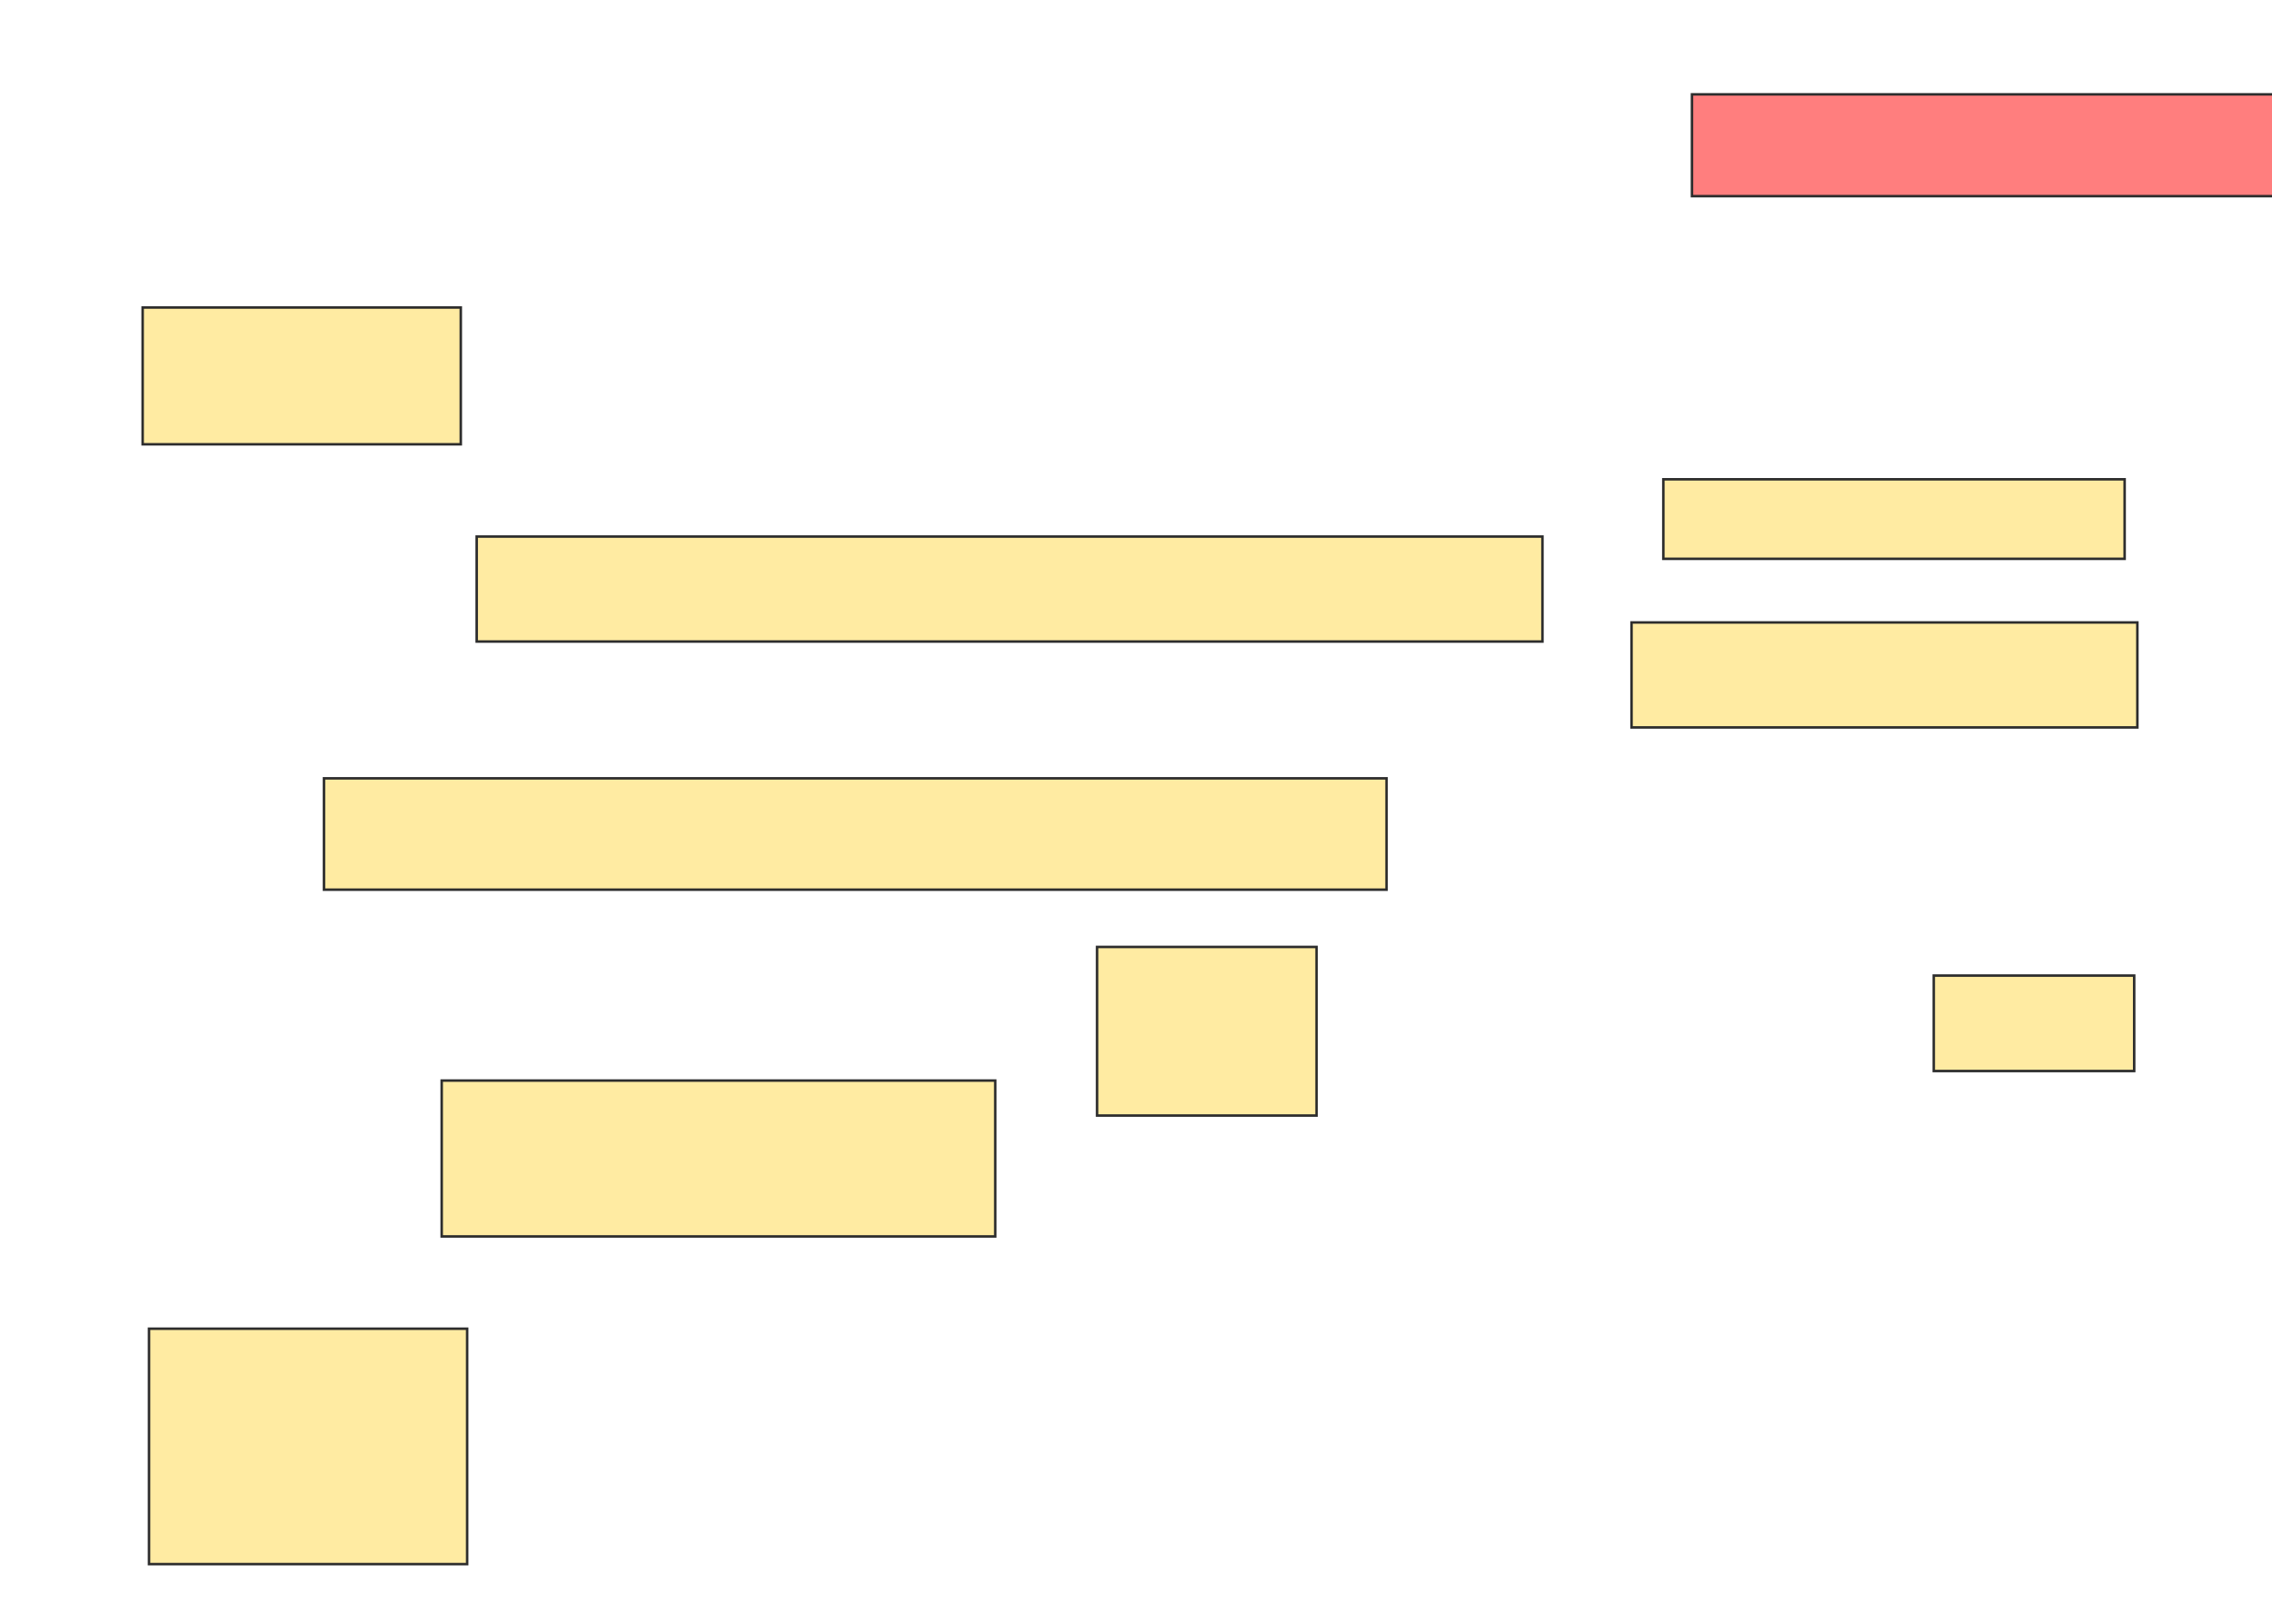
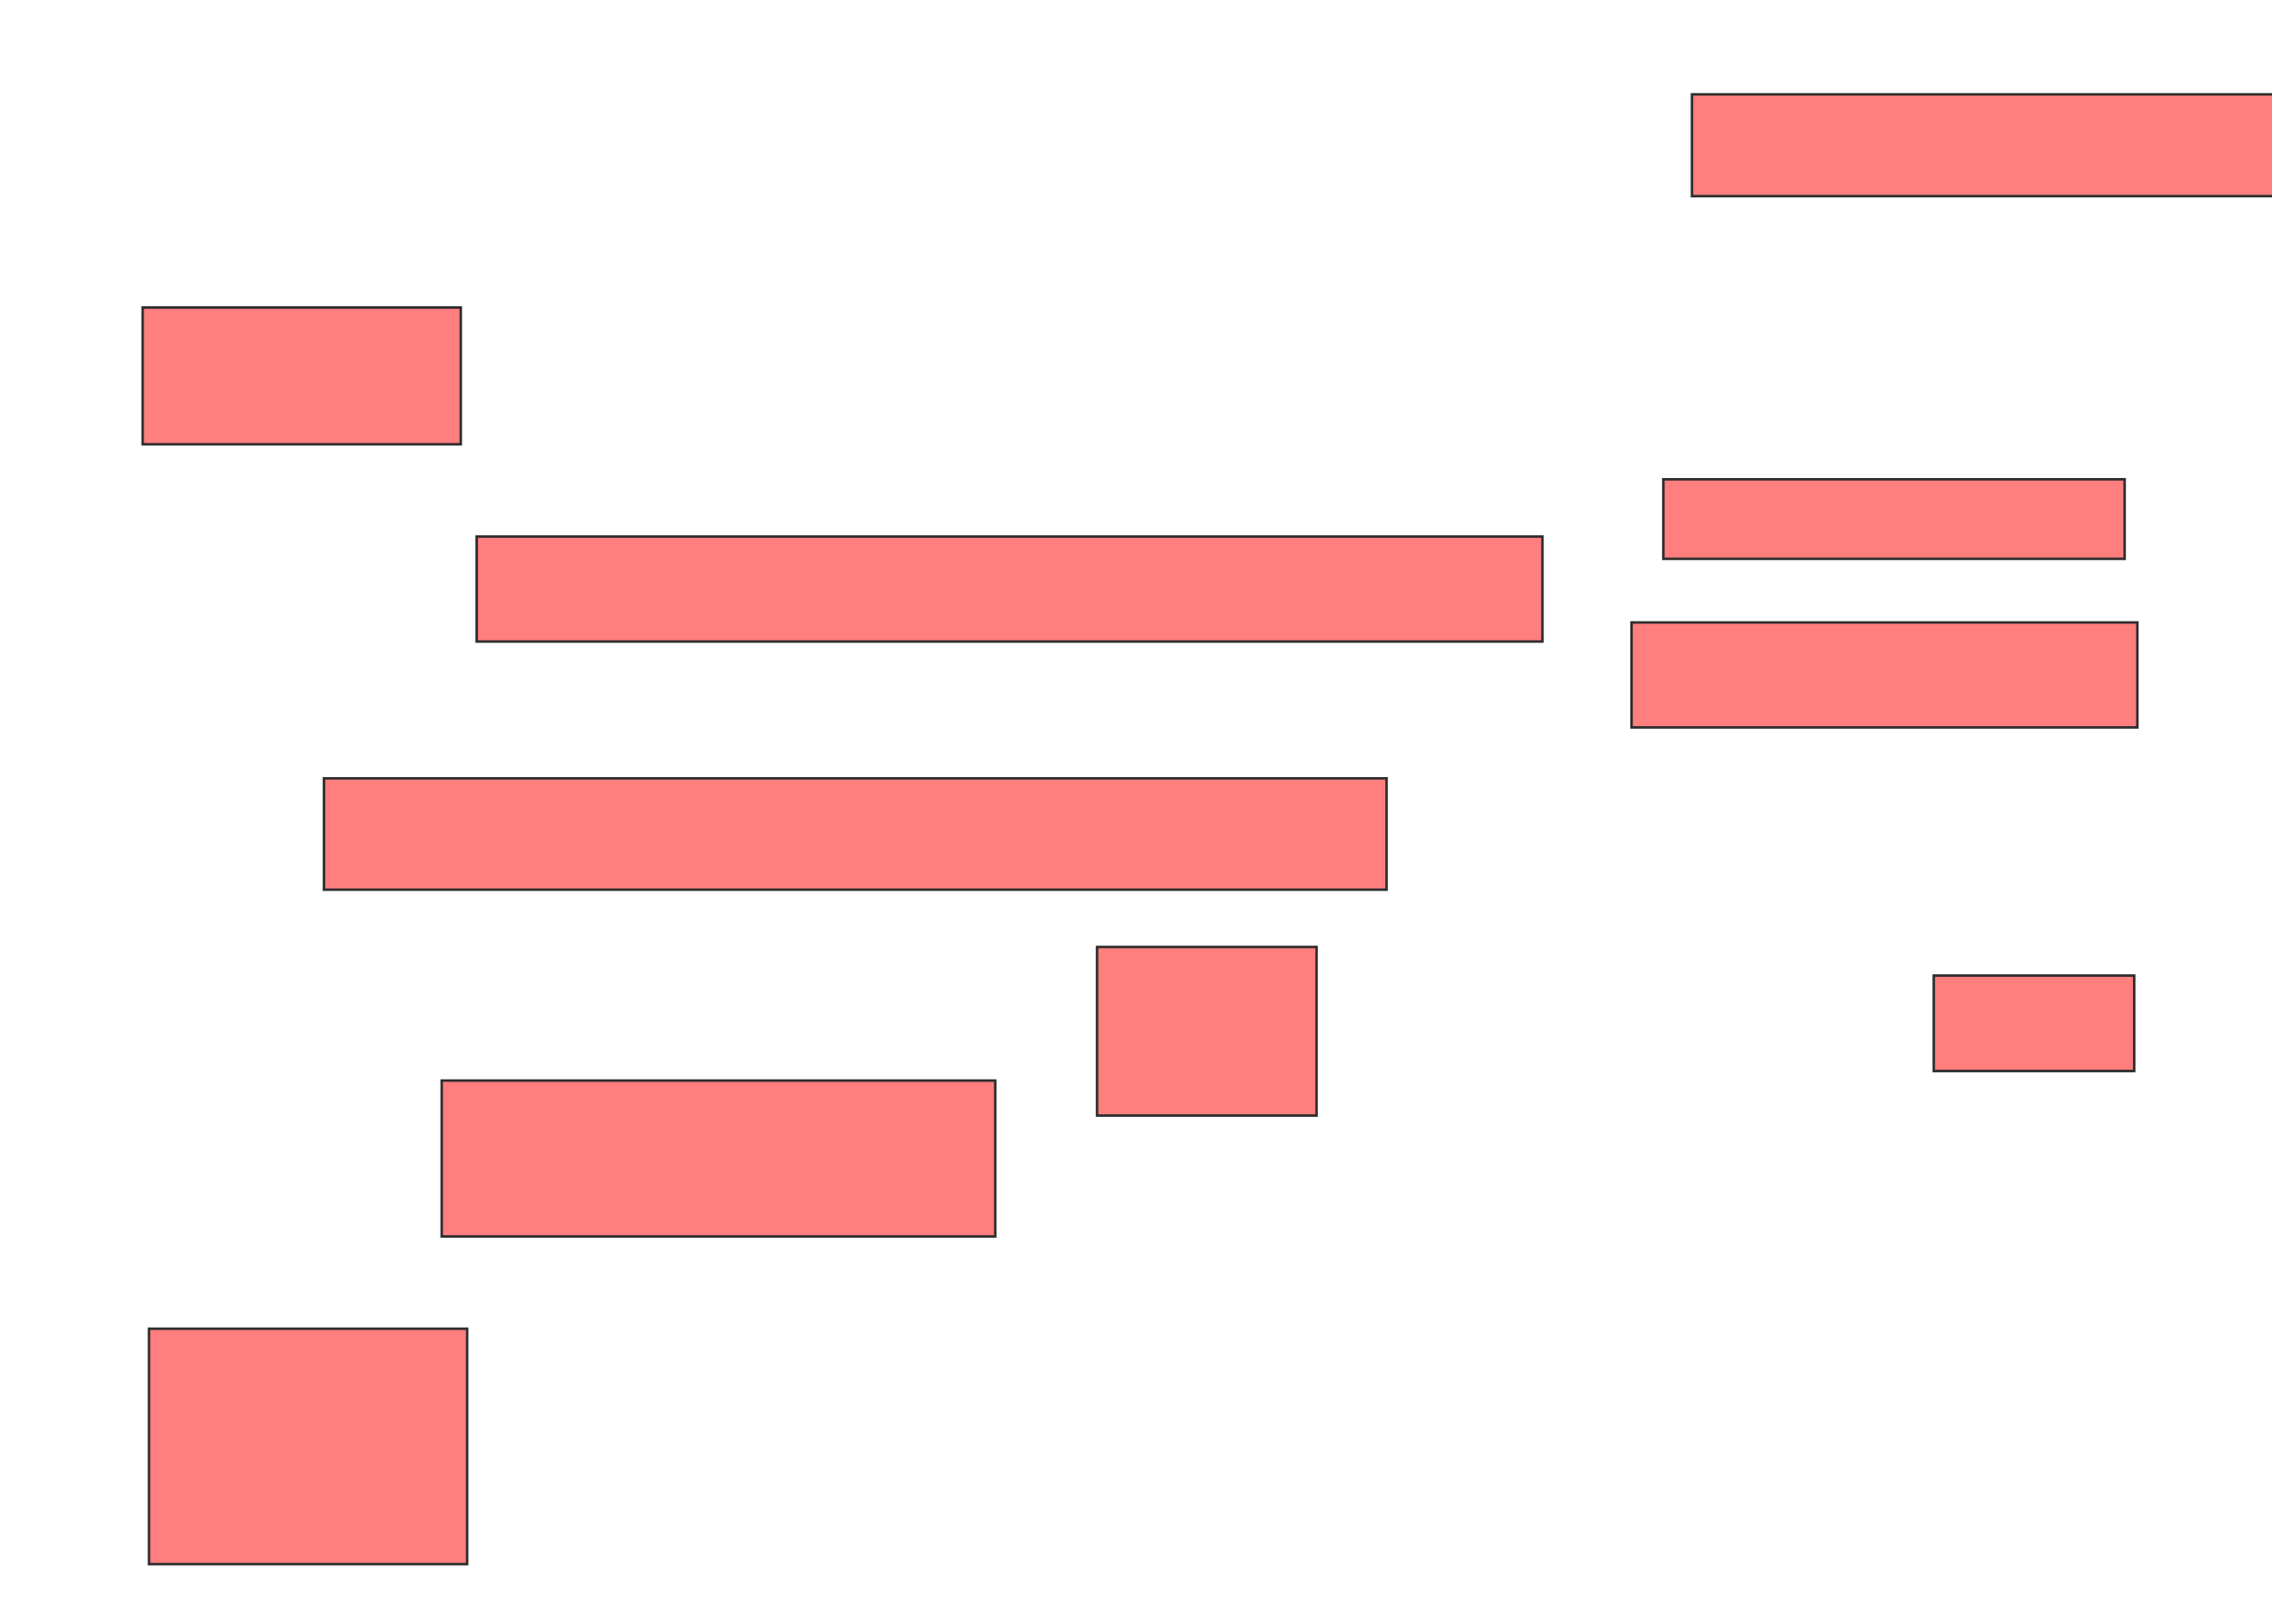
<svg xmlns="http://www.w3.org/2000/svg" width="904" height="646">
  <g>
  </g>
  <g>
-     <rect id="6b1a162103a241aab76cd2c94bb5840f-ao-1" height="40.506" width="249.367" y="37.544" x="673.215" stroke="#2D2D2D" fill="#FF7E7E" class="qshape" />
-     <rect id="6b1a162103a241aab76cd2c94bb5840f-ao-2" height="54.43" width="126.582" y="122.354" x="56.76" stroke="#2D2D2D" fill="#FFEBA2" />
-     <rect id="6b1a162103a241aab76cd2c94bb5840f-ao-3" height="93.671" width="126.582" y="528.684" x="59.291" stroke="#2D2D2D" fill="#FFEBA2" />
-     <rect id="6b1a162103a241aab76cd2c94bb5840f-ao-4" height="31.646" width="183.544" y="190.709" x="661.823" stroke="#2D2D2D" fill="#FFEBA2" />
-     <rect id="6b1a162103a241aab76cd2c94bb5840f-ao-5" height="41.772" width="201.266" y="247.671" x="649.165" stroke="#2D2D2D" fill="#FFEBA2" />
-     <rect id="6b1a162103a241aab76cd2c94bb5840f-ao-6" height="67.089" width="87.342" y="376.785" x="436.506" stroke="#2D2D2D" fill="#FFEBA2" />
-     <rect id="6b1a162103a241aab76cd2c94bb5840f-ao-7" height="62.025" width="220.253" y="429.949" x="175.747" stroke="#2D2D2D" fill="#FFEBA2" />
-     <rect id="6b1a162103a241aab76cd2c94bb5840f-ao-8" height="37.975" width="79.747" y="388.177" x="769.418" stroke="#2D2D2D" fill="#FFEBA2" />
-     <rect id="6b1a162103a241aab76cd2c94bb5840f-ao-9" height="44.304" width="422.785" y="309.696" x="128.911" stroke="#2D2D2D" fill="#FFEBA2" />
-     <rect id="6b1a162103a241aab76cd2c94bb5840f-ao-10" height="41.772" width="424.051" y="213.494" x="189.671" stroke="#2D2D2D" fill="#FFEBA2" />
+     <g id="6b1a162103a241aab76cd2c94bb5840f-ao-1" class="qshape">
+       <rect fill="#FF7E7E" stroke="#2D2D2D" x="673.215" y="37.544" width="249.367" height="40.506" class="qshape" />
+       <rect fill="#FF7E7E" stroke="#2D2D2D" x="56.76" y="122.354" width="126.582" height="54.43" class="qshape" />
+       <rect fill="#FF7E7E" stroke="#2D2D2D" x="59.291" y="528.684" width="126.582" height="93.671" class="qshape" />
+       <rect fill="#FF7E7E" stroke="#2D2D2D" x="661.823" y="190.709" width="183.544" height="31.646" class="qshape" />
+       <rect fill="#FF7E7E" stroke="#2D2D2D" x="649.165" y="247.671" width="201.266" height="41.772" class="qshape" />
+       <rect fill="#FF7E7E" stroke="#2D2D2D" x="436.506" y="376.785" width="87.342" height="67.089" class="qshape" />
+       <rect fill="#FF7E7E" stroke="#2D2D2D" x="175.747" y="429.949" width="220.253" height="62.025" class="qshape" />
+       <rect fill="#FF7E7E" stroke="#2D2D2D" x="769.418" y="388.177" width="79.747" height="37.975" class="qshape" />
+       <rect fill="#FF7E7E" stroke="#2D2D2D" x="128.911" y="309.696" width="422.785" height="44.304" class="qshape" />
+       <rect fill="#FF7E7E" stroke="#2D2D2D" x="189.671" y="213.494" width="424.051" height="41.772" class="qshape" />
+     </g>
  </g>
</svg>
